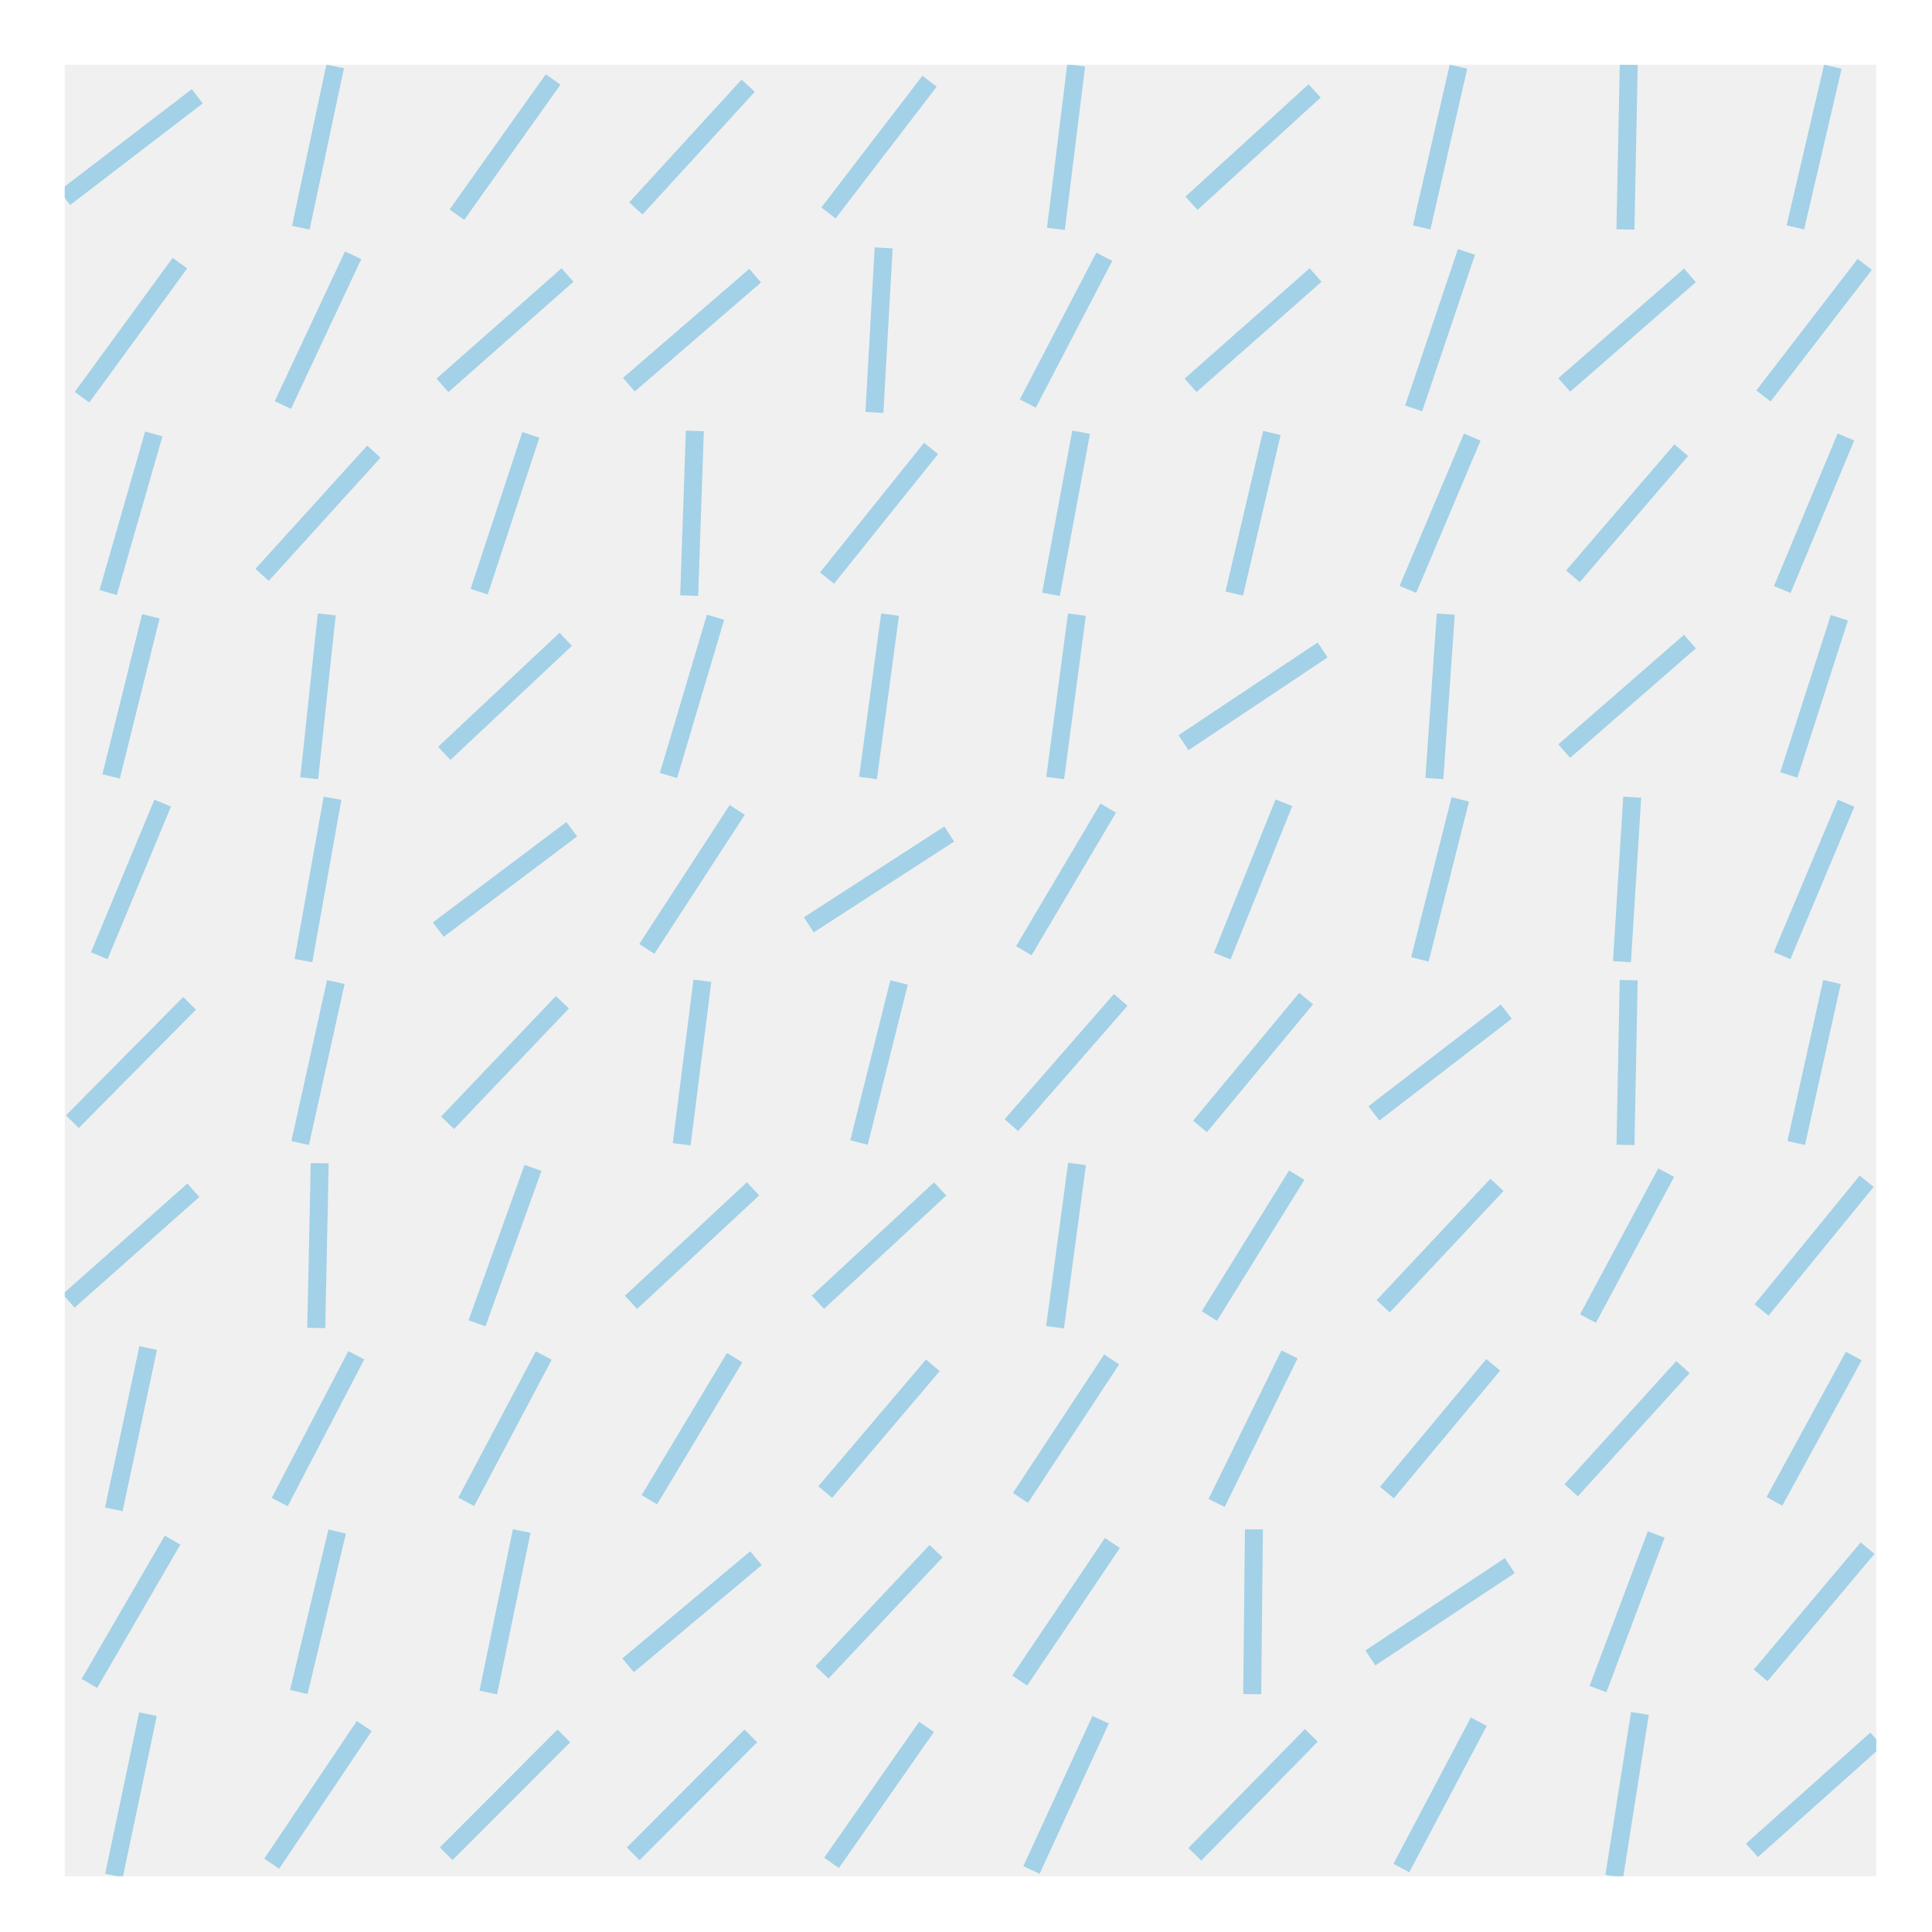
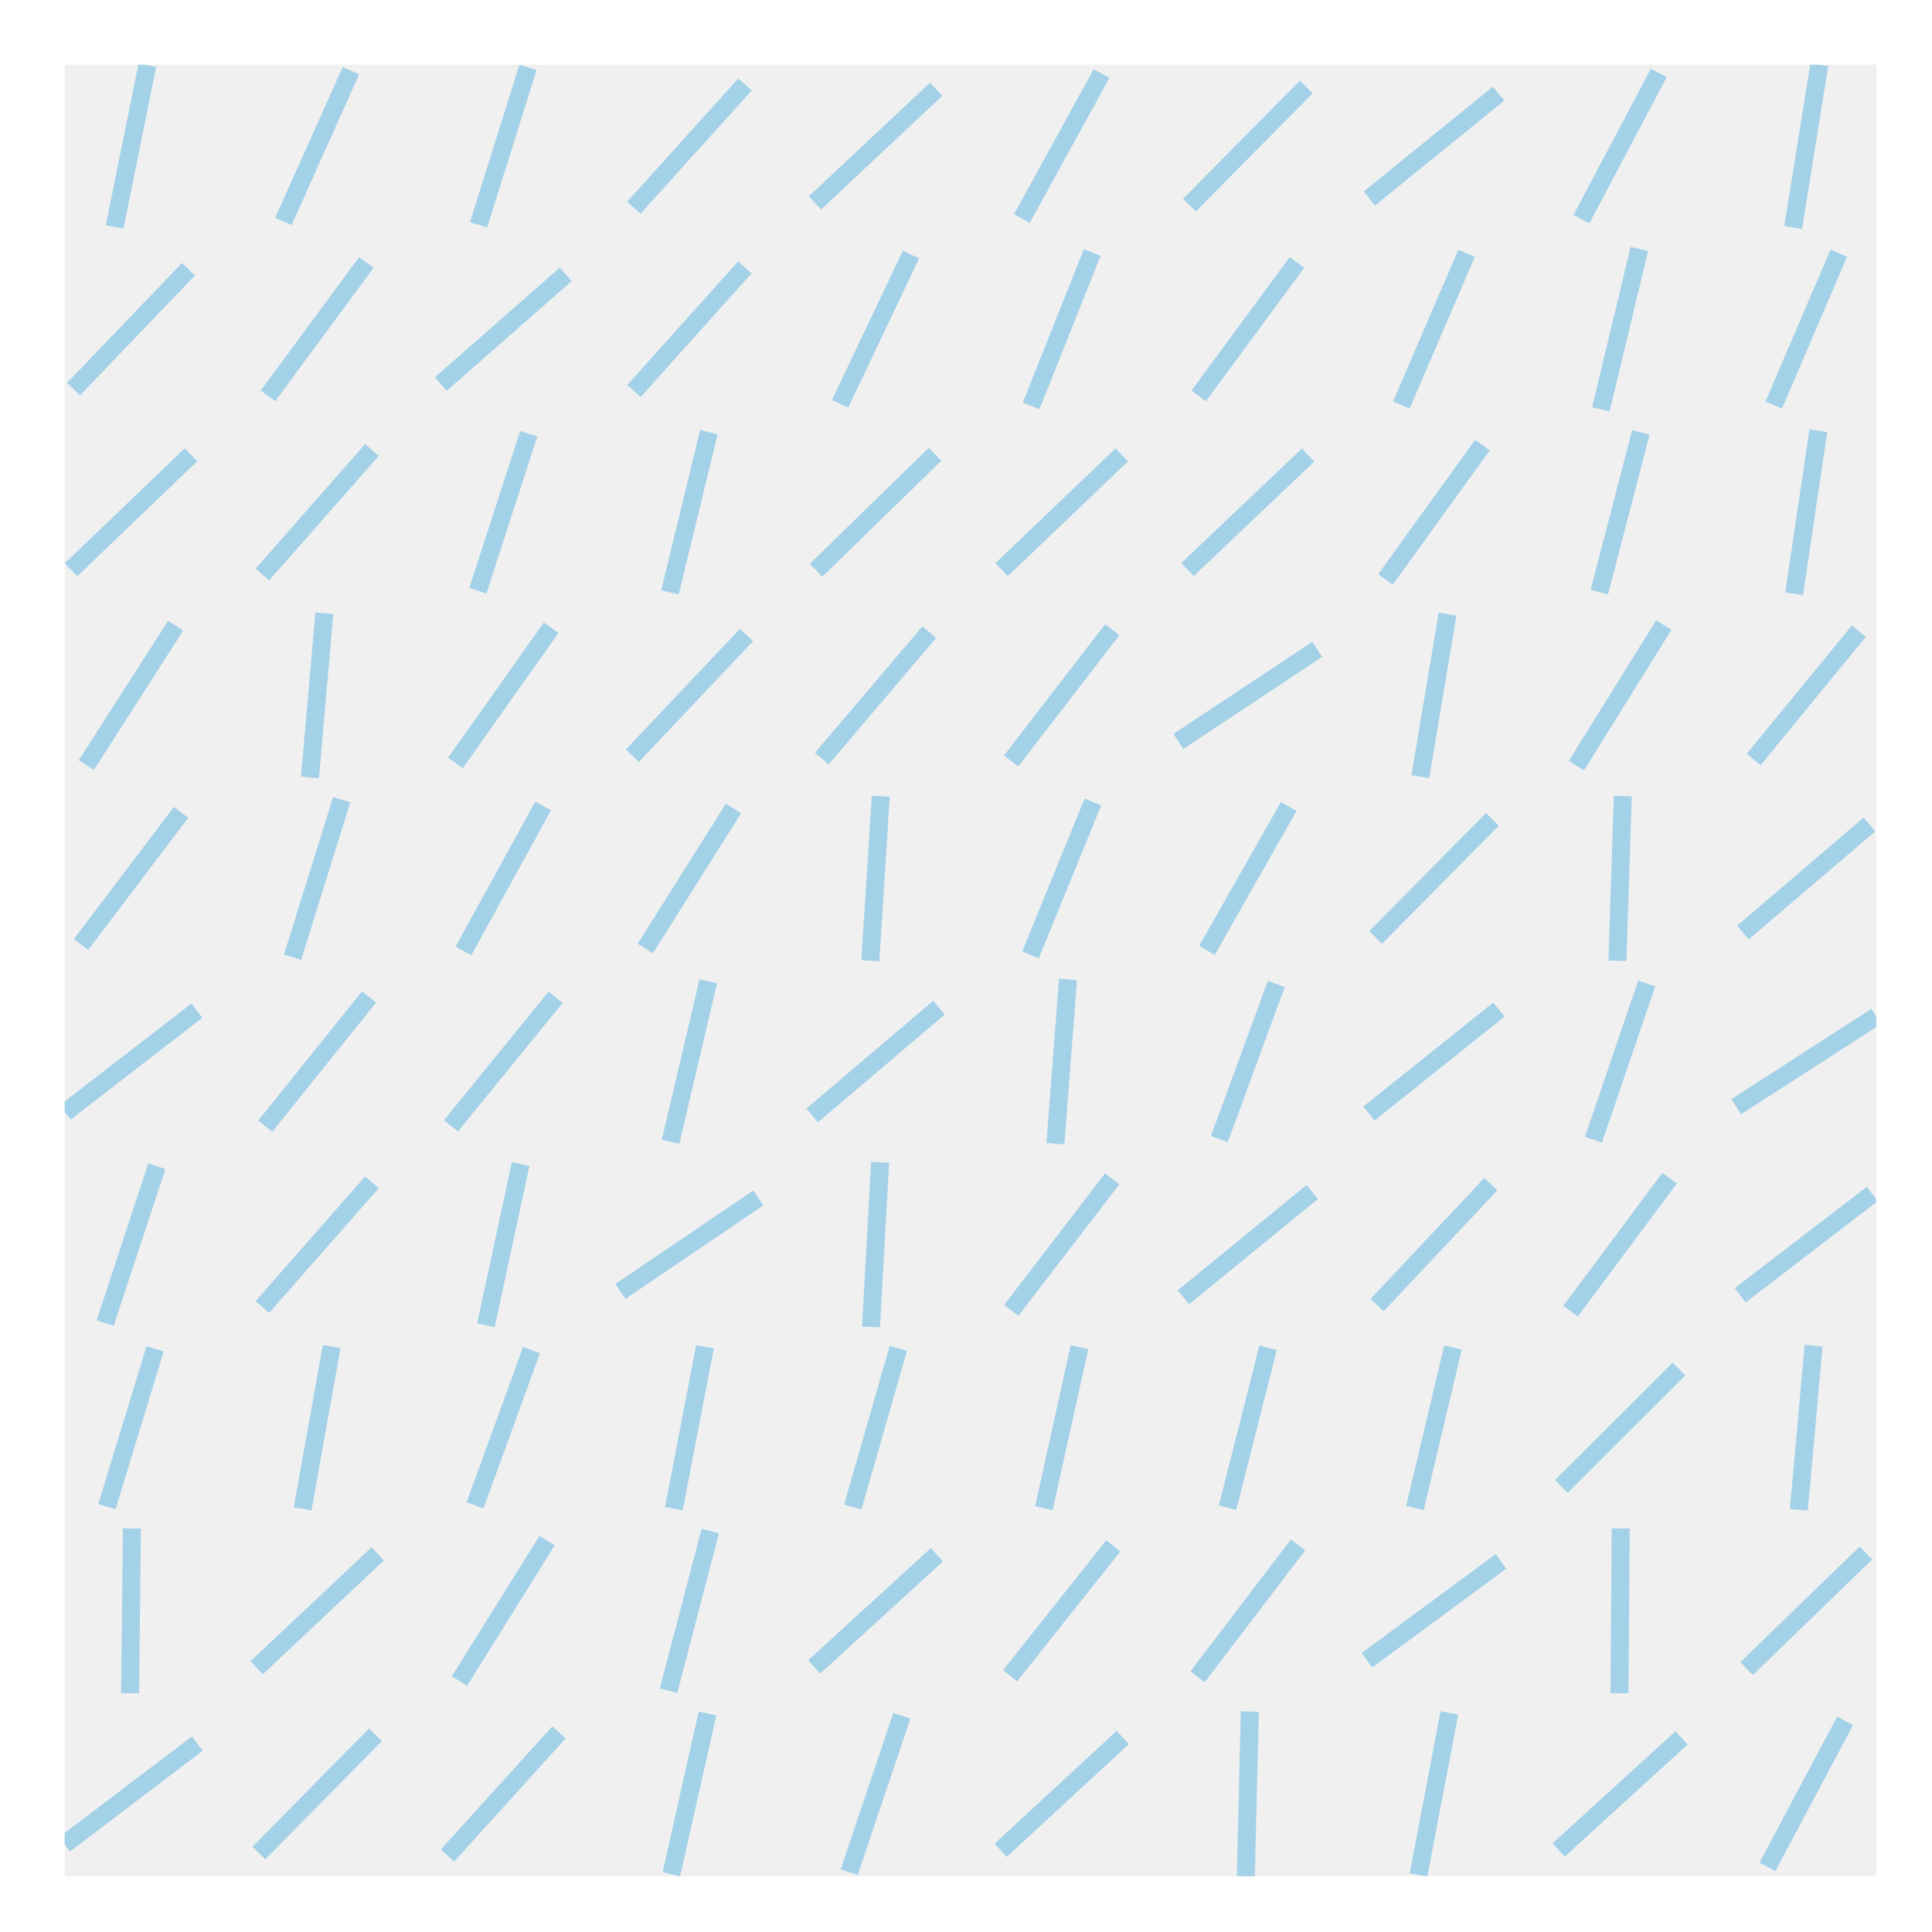
<svg xmlns="http://www.w3.org/2000/svg" height="215pt" version="1.1" viewBox="0 0 215 215" width="215pt">
  <defs>
    <style type="text/css">
*{stroke-linecap:butt;stroke-linejoin:round;stroke-miterlimit:100000;}
  </style>
  </defs>
  <g id="figure_1">
    <g id="patch_1">
      <path d="M 0 216  L 216 216  L 216 0  L 0 0  z " style="fill:#ffffff;" />
    </g>
    <g id="axes_1">
      <g id="patch_2">
        <path d="M 7.2 208.8  L 208.8 208.8  L 208.8 7.2  L 7.2 7.2  z " style="fill:#f0f0f0;" />
      </g>
      <g id="line2d_1">
-         <path clip-path="url(#pf37a079c6c)" d="M 194.96 205.916  L 208.8 193.561  " style="fill:none;opacity:0.4;stroke:#30a2da;stroke-width:2.0;" />
+         <path clip-path="url(#p48fdbfa7cf)" d="M 196.684 207.758  L 205.325 191.509  " style="fill:none;opacity:0.4;stroke:#30a2da;stroke-width:2.0;" />
      </g>
      <g id="line2d_2">
-         <path clip-path="url(#pf37a079c6c)" d="M 195.93 186.444  L 207.83 172.284  " style="fill:none;opacity:0.4;stroke:#30a2da;stroke-width:2.0;" />
+         <path clip-path="url(#p48fdbfa7cf)" d="M 194.364 185.693  L 207.645 172.824  " style="fill:none;opacity:0.4;stroke:#30a2da;stroke-width:2.0;" />
      </g>
      <g id="line2d_3">
-         <path clip-path="url(#pf37a079c6c)" d="M 197.464 167.075  L 206.295 150.904  " style="fill:none;opacity:0.4;stroke:#30a2da;stroke-width:2.0;" />
+         <path clip-path="url(#p48fdbfa7cf)" d="M 200.182 168.016  L 201.826 149.75  " style="fill:none;opacity:0.4;stroke:#30a2da;stroke-width:2.0;" />
      </g>
      <g id="line2d_4">
-         <path clip-path="url(#pf37a079c6c)" d="M 196.031 145.776  L 207.728 131.454  " style="fill:none;opacity:0.4;stroke:#30a2da;stroke-width:2.0;" />
+         <path clip-path="url(#p48fdbfa7cf)" d="M 193.654 144.147  L 208.354 132.869  " style="fill:none;opacity:0.4;stroke:#30a2da;stroke-width:2.0;" />
      </g>
      <g id="line2d_5">
-         <path clip-path="url(#pf37a079c6c)" d="M 199.889 127.199  L 203.87 109.281  " style="fill:none;opacity:0.4;stroke:#30a2da;stroke-width:2.0;" />
+         <path clip-path="url(#p48fdbfa7cf)" d="M 193.208 123.159  L 208.8 113.107  " style="fill:none;opacity:0.4;stroke:#30a2da;stroke-width:2.0;" />
      </g>
      <g id="line2d_6">
-         <path clip-path="url(#pf37a079c6c)" d="M 198.319 106.346  L 205.44 89.385  " style="fill:none;opacity:0.4;stroke:#30a2da;stroke-width:2.0;" />
+         <path clip-path="url(#p48fdbfa7cf)" d="M 193.967 103.771  L 208.041 91.745  " style="fill:none;opacity:0.4;stroke:#30a2da;stroke-width:2.0;" />
      </g>
      <g id="line2d_7">
-         <path clip-path="url(#pf37a079c6c)" d="M 199.07 86.237  L 204.69 68.745  " style="fill:none;opacity:0.4;stroke:#30a2da;stroke-width:2.0;" />
+         <path clip-path="url(#p48fdbfa7cf)" d="M 195.153 84.519  L 206.856 70.245  " style="fill:none;opacity:0.4;stroke:#30a2da;stroke-width:2.0;" />
      </g>
      <g id="line2d_8">
-         <path clip-path="url(#pf37a079c6c)" d="M 198.338 65.604  L 205.422 48.629  " style="fill:none;opacity:0.4;stroke:#30a2da;stroke-width:2.0;" />
+         <path clip-path="url(#p48fdbfa7cf)" d="M 199.659 66.08  L 202.349 47.934  " style="fill:none;opacity:0.4;stroke:#30a2da;stroke-width:2.0;" />
      </g>
      <g id="line2d_9">
-         <path clip-path="url(#pf37a079c6c)" d="M 196.243 44.063  L 207.516 29.42  " style="fill:none;opacity:0.4;stroke:#30a2da;stroke-width:2.0;" />
+         <path clip-path="url(#p48fdbfa7cf)" d="M 197.384 45.081  L 204.624 28.183  " style="fill:none;opacity:0.4;stroke:#30a2da;stroke-width:2.0;" />
      </g>
      <g id="line2d_10">
-         <path clip-path="url(#pf37a079c6c)" d="M 199.795 25.305  L 203.965 7.428  " style="fill:none;opacity:0.4;stroke:#30a2da;stroke-width:2.0;" />
+         <path clip-path="url(#p48fdbfa7cf)" d="M 199.55 25.313  L 202.458 7.2  " style="fill:none;opacity:0.4;stroke:#30a2da;stroke-width:2.0;" />
      </g>
      <g id="line2d_11">
-         <path clip-path="url(#pf37a079c6c)" d="M 179.641 208.8  L 182.495 190.677  " style="fill:none;opacity:0.4;stroke:#30a2da;stroke-width:2.0;" />
+         <path clip-path="url(#p48fdbfa7cf)" d="M 173.452 205.865  L 187.128 193.403  " style="fill:none;opacity:0.4;stroke:#30a2da;stroke-width:2.0;" />
      </g>
      <g id="line2d_12">
-         <path clip-path="url(#pf37a079c6c)" d="M 177.828 187.966  L 184.309 170.762  " style="fill:none;opacity:0.4;stroke:#30a2da;stroke-width:2.0;" />
+         <path clip-path="url(#p48fdbfa7cf)" d="M 180.222 188.427  L 180.359 170.09  " style="fill:none;opacity:0.4;stroke:#30a2da;stroke-width:2.0;" />
      </g>
      <g id="line2d_13">
-         <path clip-path="url(#pf37a079c6c)" d="M 174.85 165.845  L 187.287 152.134  " style="fill:none;opacity:0.4;stroke:#30a2da;stroke-width:2.0;" />
+         <path clip-path="url(#p48fdbfa7cf)" d="M 173.749 165.415  L 186.832 152.351  " style="fill:none;opacity:0.4;stroke:#30a2da;stroke-width:2.0;" />
      </g>
      <g id="line2d_14">
-         <path clip-path="url(#pf37a079c6c)" d="M 176.717 146.734  L 185.419 130.496  " style="fill:none;opacity:0.4;stroke:#30a2da;stroke-width:2.0;" />
+         <path clip-path="url(#p48fdbfa7cf)" d="M 174.783 145.905  L 185.797 131.111  " style="fill:none;opacity:0.4;stroke:#30a2da;stroke-width:2.0;" />
      </g>
      <g id="line2d_15">
-         <path clip-path="url(#pf37a079c6c)" d="M 180.89 127.407  L 181.246 109.073  " style="fill:none;opacity:0.4;stroke:#30a2da;stroke-width:2.0;" />
+         <path clip-path="url(#p48fdbfa7cf)" d="M 177.324 126.825  L 183.256 109.441  " style="fill:none;opacity:0.4;stroke:#30a2da;stroke-width:2.0;" />
      </g>
      <g id="line2d_16">
-         <path clip-path="url(#pf37a079c6c)" d="M 180.497 107.017  L 181.64 88.714  " style="fill:none;opacity:0.4;stroke:#30a2da;stroke-width:2.0;" />
+         <path clip-path="url(#p48fdbfa7cf)" d="M 179.99 106.922  L 180.59 88.593  " style="fill:none;opacity:0.4;stroke:#30a2da;stroke-width:2.0;" />
      </g>
      <g id="line2d_17">
-         <path clip-path="url(#pf37a079c6c)" d="M 174.072 83.586  L 188.064 71.396  " style="fill:none;opacity:0.4;stroke:#30a2da;stroke-width:2.0;" />
+         <path clip-path="url(#p48fdbfa7cf)" d="M 175.426 85.204  L 185.154 69.561  " style="fill:none;opacity:0.4;stroke:#30a2da;stroke-width:2.0;" />
      </g>
      <g id="line2d_18">
-         <path clip-path="url(#pf37a079c6c)" d="M 175.042 64.134  L 187.095 50.098  " style="fill:none;opacity:0.4;stroke:#30a2da;stroke-width:2.0;" />
+         <path clip-path="url(#p48fdbfa7cf)" d="M 177.978 65.889  L 182.602 48.125  " style="fill:none;opacity:0.4;stroke:#30a2da;stroke-width:2.0;" />
      </g>
      <g id="line2d_19">
-         <path clip-path="url(#pf37a079c6c)" d="M 174.074 42.838  L 188.063 30.645  " style="fill:none;opacity:0.4;stroke:#30a2da;stroke-width:2.0;" />
+         <path clip-path="url(#p48fdbfa7cf)" d="M 178.148 45.555  L 182.433 27.708  " style="fill:none;opacity:0.4;stroke:#30a2da;stroke-width:2.0;" />
      </g>
      <g id="line2d_20">
-         <path clip-path="url(#pf37a079c6c)" d="M 180.884 25.534  L 181.252 7.2  " style="fill:none;opacity:0.4;stroke:#30a2da;stroke-width:2.0;" />
+         <path clip-path="url(#p48fdbfa7cf)" d="M 175.984 24.388  L 184.597 8.125  " style="fill:none;opacity:0.4;stroke:#30a2da;stroke-width:2.0;" />
      </g>
      <g id="line2d_21">
-         <path clip-path="url(#pf37a079c6c)" d="M 155.949 207.88  L 164.564 191.597  " style="fill:none;opacity:0.4;stroke:#30a2da;stroke-width:2.0;" />
+         <path clip-path="url(#p48fdbfa7cf)" d="M 157.858 208.645  L 161.294 190.622  " style="fill:none;opacity:0.4;stroke:#30a2da;stroke-width:2.0;" />
      </g>
      <g id="line2d_22">
-         <path clip-path="url(#pf37a079c6c)" d="M 152.498 184.499  L 168.015 174.228  " style="fill:none;opacity:0.4;stroke:#30a2da;stroke-width:2.0;" />
+         <path clip-path="url(#p48fdbfa7cf)" d="M 152.119 184.759  L 167.034 173.758  " style="fill:none;opacity:0.4;stroke:#30a2da;stroke-width:2.0;" />
      </g>
      <g id="line2d_23">
-         <path clip-path="url(#pf37a079c6c)" d="M 154.339 166.096  L 166.174 151.883  " style="fill:none;opacity:0.4;stroke:#30a2da;stroke-width:2.0;" />
+         <path clip-path="url(#p48fdbfa7cf)" d="M 157.459 167.813  L 161.693 149.954  " style="fill:none;opacity:0.4;stroke:#30a2da;stroke-width:2.0;" />
      </g>
      <g id="line2d_24">
-         <path clip-path="url(#pf37a079c6c)" d="M 153.926 145.371  L 166.587 131.858  " style="fill:none;opacity:0.4;stroke:#30a2da;stroke-width:2.0;" />
+         <path clip-path="url(#p48fdbfa7cf)" d="M 153.245 145.237  L 165.908 131.779  " style="fill:none;opacity:0.4;stroke:#30a2da;stroke-width:2.0;" />
      </g>
      <g id="line2d_25">
-         <path clip-path="url(#pf37a079c6c)" d="M 152.892 123.904  L 167.621 112.576  " style="fill:none;opacity:0.4;stroke:#30a2da;stroke-width:2.0;" />
+         <path clip-path="url(#p48fdbfa7cf)" d="M 152.345 123.918  L 166.808 112.348  " style="fill:none;opacity:0.4;stroke:#30a2da;stroke-width:2.0;" />
      </g>
      <g id="line2d_26">
-         <path clip-path="url(#pf37a079c6c)" d="M 158.008 106.766  L 162.505 88.965  " style="fill:none;opacity:0.4;stroke:#30a2da;stroke-width:2.0;" />
+         <path clip-path="url(#p48fdbfa7cf)" d="M 153.078 104.331  L 166.075 91.184  " style="fill:none;opacity:0.4;stroke:#30a2da;stroke-width:2.0;" />
      </g>
      <g id="line2d_27">
-         <path clip-path="url(#pf37a079c6c)" d="M 159.623 86.638  L 160.89 68.343  " style="fill:none;opacity:0.4;stroke:#30a2da;stroke-width:2.0;" />
+         <path clip-path="url(#p48fdbfa7cf)" d="M 158.06 86.429  L 161.093 68.336  " style="fill:none;opacity:0.4;stroke:#30a2da;stroke-width:2.0;" />
      </g>
      <g id="line2d_28">
-         <path clip-path="url(#pf37a079c6c)" d="M 156.677 65.589  L 163.836 48.644  " style="fill:none;opacity:0.4;stroke:#30a2da;stroke-width:2.0;" />
+         <path clip-path="url(#p48fdbfa7cf)" d="M 154.18 64.483  L 164.973 49.531  " style="fill:none;opacity:0.4;stroke:#30a2da;stroke-width:2.0;" />
      </g>
      <g id="line2d_29">
-         <path clip-path="url(#pf37a079c6c)" d="M 157.32 45.448  L 163.194 28.035  " style="fill:none;opacity:0.4;stroke:#30a2da;stroke-width:2.0;" />
+         <path clip-path="url(#p48fdbfa7cf)" d="M 155.947 45.077  L 163.205 28.186  " style="fill:none;opacity:0.4;stroke:#30a2da;stroke-width:2.0;" />
      </g>
      <g id="line2d_30">
-         <path clip-path="url(#pf37a079c6c)" d="M 158.209 25.313  L 162.305 7.42  " style="fill:none;opacity:0.4;stroke:#30a2da;stroke-width:2.0;" />
+         <path clip-path="url(#p48fdbfa7cf)" d="M 152.386 22.091  L 166.767 10.423  " style="fill:none;opacity:0.4;stroke:#30a2da;stroke-width:2.0;" />
      </g>
      <g id="line2d_31">
-         <path clip-path="url(#pf37a079c6c)" d="M 132.964 206.357  L 145.926 193.12  " style="fill:none;opacity:0.4;stroke:#30a2da;stroke-width:2.0;" />
+         <path clip-path="url(#p48fdbfa7cf)" d="M 138.641 208.8  L 139.084 190.467  " style="fill:none;opacity:0.4;stroke:#30a2da;stroke-width:2.0;" />
      </g>
      <g id="line2d_32">
-         <path clip-path="url(#pf37a079c6c)" d="M 139.35 188.532  L 139.541 170.196  " style="fill:none;opacity:0.4;stroke:#30a2da;stroke-width:2.0;" />
+         <path clip-path="url(#p48fdbfa7cf)" d="M 133.269 186.593  L 144.456 171.924  " style="fill:none;opacity:0.4;stroke:#30a2da;stroke-width:2.0;" />
      </g>
      <g id="line2d_33">
-         <path clip-path="url(#pf37a079c6c)" d="M 135.392 167.255  L 143.498 150.724  " style="fill:none;opacity:0.4;stroke:#30a2da;stroke-width:2.0;" />
+         <path clip-path="url(#p48fdbfa7cf)" d="M 136.607 167.78  L 141.118 149.987  " style="fill:none;opacity:0.4;stroke:#30a2da;stroke-width:2.0;" />
      </g>
      <g id="line2d_34">
-         <path clip-path="url(#pf37a079c6c)" d="M 134.585 146.452  L 144.305 130.777  " style="fill:none;opacity:0.4;stroke:#30a2da;stroke-width:2.0;" />
+         <path clip-path="url(#p48fdbfa7cf)" d="M 131.693 144.367  L 146.032 132.649  " style="fill:none;opacity:0.4;stroke:#30a2da;stroke-width:2.0;" />
      </g>
      <g id="line2d_35">
-         <path clip-path="url(#pf37a079c6c)" d="M 133.538 125.355  L 145.352 111.125  " style="fill:none;opacity:0.4;stroke:#30a2da;stroke-width:2.0;" />
+         <path clip-path="url(#p48fdbfa7cf)" d="M 135.697 126.757  L 142.028 109.509  " style="fill:none;opacity:0.4;stroke:#30a2da;stroke-width:2.0;" />
      </g>
      <g id="line2d_36">
-         <path clip-path="url(#pf37a079c6c)" d="M 136.012 106.395  L 142.879 89.335  " style="fill:none;opacity:0.4;stroke:#30a2da;stroke-width:2.0;" />
+         <path clip-path="url(#p48fdbfa7cf)" d="M 134.315 105.761  L 143.41 89.754  " style="fill:none;opacity:0.4;stroke:#30a2da;stroke-width:2.0;" />
      </g>
      <g id="line2d_37">
-         <path clip-path="url(#pf37a079c6c)" d="M 131.705 82.652  L 147.186 72.33  " style="fill:none;opacity:0.4;stroke:#30a2da;stroke-width:2.0;" />
+         <path clip-path="url(#p48fdbfa7cf)" d="M 131.136 82.511  L 146.589 72.254  " style="fill:none;opacity:0.4;stroke:#30a2da;stroke-width:2.0;" />
      </g>
      <g id="line2d_38">
-         <path clip-path="url(#pf37a079c6c)" d="M 137.354 66.053  L 141.537 48.179  " style="fill:none;opacity:0.4;stroke:#30a2da;stroke-width:2.0;" />
+         <path clip-path="url(#p48fdbfa7cf)" d="M 132.156 63.375  L 145.569 50.639  " style="fill:none;opacity:0.4;stroke:#30a2da;stroke-width:2.0;" />
      </g>
      <g id="line2d_39">
-         <path clip-path="url(#pf37a079c6c)" d="M 132.49 42.881  L 146.401 30.602  " style="fill:none;opacity:0.4;stroke:#30a2da;stroke-width:2.0;" />
+         <path clip-path="url(#p48fdbfa7cf)" d="M 133.394 44.057  L 144.331 29.207  " style="fill:none;opacity:0.4;stroke:#30a2da;stroke-width:2.0;" />
      </g>
      <g id="line2d_40">
-         <path clip-path="url(#pf37a079c6c)" d="M 132.593 22.617  L 146.297 10.117  " style="fill:none;opacity:0.4;stroke:#30a2da;stroke-width:2.0;" />
+         <path clip-path="url(#p48fdbfa7cf)" d="M 132.364 22.829  L 145.361 9.684  " style="fill:none;opacity:0.4;stroke:#30a2da;stroke-width:2.0;" />
      </g>
      <g id="line2d_41">
-         <path clip-path="url(#pf37a079c6c)" d="M 114.786 208.098  L 122.481 191.379  " style="fill:none;opacity:0.4;stroke:#30a2da;stroke-width:2.0;" />
+         <path clip-path="url(#p48fdbfa7cf)" d="M 111.354 205.91  L 124.943 193.357  " style="fill:none;opacity:0.4;stroke:#30a2da;stroke-width:2.0;" />
      </g>
      <g id="line2d_42">
-         <path clip-path="url(#pf37a079c6c)" d="M 113.476 187.017  L 123.791 171.711  " style="fill:none;opacity:0.4;stroke:#30a2da;stroke-width:2.0;" />
+         <path clip-path="url(#p48fdbfa7cf)" d="M 112.409 186.483  L 123.889 172.034  " style="fill:none;opacity:0.4;stroke:#30a2da;stroke-width:2.0;" />
      </g>
      <g id="line2d_43">
-         <path clip-path="url(#pf37a079c6c)" d="M 113.561 166.696  L 123.706 151.282  " style="fill:none;opacity:0.4;stroke:#30a2da;stroke-width:2.0;" />
+         <path clip-path="url(#p48fdbfa7cf)" d="M 116.168 167.843  L 120.129 149.924  " style="fill:none;opacity:0.4;stroke:#30a2da;stroke-width:2.0;" />
      </g>
      <g id="line2d_44">
-         <path clip-path="url(#pf37a079c6c)" d="M 117.409 147.704  L 119.858 129.525  " style="fill:none;opacity:0.4;stroke:#30a2da;stroke-width:2.0;" />
+         <path clip-path="url(#p48fdbfa7cf)" d="M 112.532 145.826  L 123.765 131.191  " style="fill:none;opacity:0.4;stroke:#30a2da;stroke-width:2.0;" />
      </g>
      <g id="line2d_45">
-         <path clip-path="url(#pf37a079c6c)" d="M 112.55 125.211  L 124.717 111.269  " style="fill:none;opacity:0.4;stroke:#30a2da;stroke-width:2.0;" />
+         <path clip-path="url(#p48fdbfa7cf)" d="M 117.448 127.276  L 118.849 108.99  " style="fill:none;opacity:0.4;stroke:#30a2da;stroke-width:2.0;" />
      </g>
      <g id="line2d_46">
-         <path clip-path="url(#pf37a079c6c)" d="M 113.939 105.799  L 123.328 89.932  " style="fill:none;opacity:0.4;stroke:#30a2da;stroke-width:2.0;" />
+         <path clip-path="url(#p48fdbfa7cf)" d="M 114.678 106.267  L 121.619 89.248  " style="fill:none;opacity:0.4;stroke:#30a2da;stroke-width:2.0;" />
      </g>
      <g id="line2d_47">
-         <path clip-path="url(#pf37a079c6c)" d="M 117.426 86.583  L 119.841 68.399  " style="fill:none;opacity:0.4;stroke:#30a2da;stroke-width:2.0;" />
+         <path clip-path="url(#p48fdbfa7cf)" d="M 112.518 84.689  L 123.78 70.076  " style="fill:none;opacity:0.4;stroke:#30a2da;stroke-width:2.0;" />
      </g>
      <g id="line2d_48">
-         <path clip-path="url(#pf37a079c6c)" d="M 116.954 66.136  L 120.313 48.096  " style="fill:none;opacity:0.4;stroke:#30a2da;stroke-width:2.0;" />
+         <path clip-path="url(#p48fdbfa7cf)" d="M 111.462 63.396  L 124.835 50.619  " style="fill:none;opacity:0.4;stroke:#30a2da;stroke-width:2.0;" />
      </g>
      <g id="line2d_49">
-         <path clip-path="url(#pf37a079c6c)" d="M 114.377 44.908  L 122.89 28.575  " style="fill:none;opacity:0.4;stroke:#30a2da;stroke-width:2.0;" />
+         <path clip-path="url(#p48fdbfa7cf)" d="M 114.748 45.169  L 121.549 28.095  " style="fill:none;opacity:0.4;stroke:#30a2da;stroke-width:2.0;" />
      </g>
      <g id="line2d_50">
-         <path clip-path="url(#pf37a079c6c)" d="M 117.506 25.469  L 119.762 7.265  " style="fill:none;opacity:0.4;stroke:#30a2da;stroke-width:2.0;" />
+         <path clip-path="url(#p48fdbfa7cf)" d="M 113.717 24.323  L 122.581 8.191  " style="fill:none;opacity:0.4;stroke:#30a2da;stroke-width:2.0;" />
      </g>
      <g id="line2d_51">
-         <path clip-path="url(#pf37a079c6c)" d="M 92.536 207.307  L 103.108 192.17  " style="fill:none;opacity:0.4;stroke:#30a2da;stroke-width:2.0;" />
+         <path clip-path="url(#p48fdbfa7cf)" d="M 94.505 208.338  L 100.364 190.929  " style="fill:none;opacity:0.4;stroke:#30a2da;stroke-width:2.0;" />
      </g>
      <g id="line2d_52">
-         <path clip-path="url(#pf37a079c6c)" d="M 91.475 186.106  L 104.169 172.622  " style="fill:none;opacity:0.4;stroke:#30a2da;stroke-width:2.0;" />
+         <path clip-path="url(#p48fdbfa7cf)" d="M 90.608 185.501  L 104.262 173.016  " style="fill:none;opacity:0.4;stroke:#30a2da;stroke-width:2.0;" />
      </g>
      <g id="line2d_53">
-         <path clip-path="url(#pf37a079c6c)" d="M 91.835 166.039  L 103.81 151.939  " style="fill:none;opacity:0.4;stroke:#30a2da;stroke-width:2.0;" />
+         <path clip-path="url(#p48fdbfa7cf)" d="M 94.9 167.706  L 99.97 150.06  " style="fill:none;opacity:0.4;stroke:#30a2da;stroke-width:2.0;" />
      </g>
      <g id="line2d_54">
-         <path clip-path="url(#pf37a079c6c)" d="M 91.023 144.92  L 104.621 132.309  " style="fill:none;opacity:0.4;stroke:#30a2da;stroke-width:2.0;" />
+         <path clip-path="url(#p48fdbfa7cf)" d="M 96.927 147.663  L 97.943 129.353  " style="fill:none;opacity:0.4;stroke:#30a2da;stroke-width:2.0;" />
      </g>
      <g id="line2d_55">
-         <path clip-path="url(#pf37a079c6c)" d="M 95.592 127.145  L 100.052 109.335  " style="fill:none;opacity:0.4;stroke:#30a2da;stroke-width:2.0;" />
+         <path clip-path="url(#p48fdbfa7cf)" d="M 90.381 124.126  L 104.489 112.139  " style="fill:none;opacity:0.4;stroke:#30a2da;stroke-width:2.0;" />
      </g>
      <g id="line2d_56">
-         <path clip-path="url(#pf37a079c6c)" d="M 90.008 102.919  L 105.636 92.812  " style="fill:none;opacity:0.4;stroke:#30a2da;stroke-width:2.0;" />
+         <path clip-path="url(#p48fdbfa7cf)" d="M 96.856 106.909  L 98.014 88.606  " style="fill:none;opacity:0.4;stroke:#30a2da;stroke-width:2.0;" />
      </g>
      <g id="line2d_57">
-         <path clip-path="url(#pf37a079c6c)" d="M 96.594 86.58  L 99.05 68.401  " style="fill:none;opacity:0.4;stroke:#30a2da;stroke-width:2.0;" />
+         <path clip-path="url(#p48fdbfa7cf)" d="M 91.456 84.416  L 103.414 70.348  " style="fill:none;opacity:0.4;stroke:#30a2da;stroke-width:2.0;" />
      </g>
      <g id="line2d_58">
-         <path clip-path="url(#pf37a079c6c)" d="M 92.036 64.326  L 103.608 49.906  " style="fill:none;opacity:0.4;stroke:#30a2da;stroke-width:2.0;" />
+         <path clip-path="url(#p48fdbfa7cf)" d="M 90.812 63.459  L 104.058 50.555  " style="fill:none;opacity:0.4;stroke:#30a2da;stroke-width:2.0;" />
      </g>
      <g id="line2d_59">
-         <path clip-path="url(#pf37a079c6c)" d="M 97.308 45.896  L 98.336 27.587  " style="fill:none;opacity:0.4;stroke:#30a2da;stroke-width:2.0;" />
+         <path clip-path="url(#p48fdbfa7cf)" d="M 93.487 44.938  L 101.383 28.326  " style="fill:none;opacity:0.4;stroke:#30a2da;stroke-width:2.0;" />
      </g>
      <g id="line2d_60">
-         <path clip-path="url(#pf37a079c6c)" d="M 92.197 23.697  L 103.447 9.036  " style="fill:none;opacity:0.4;stroke:#30a2da;stroke-width:2.0;" />
+         <path clip-path="url(#p48fdbfa7cf)" d="M 90.687 22.583  L 104.182 9.931  " style="fill:none;opacity:0.4;stroke:#30a2da;stroke-width:2.0;" />
      </g>
      <g id="line2d_61">
-         <path clip-path="url(#pf37a079c6c)" d="M 70.466 206.297  L 83.555 193.18  " style="fill:none;opacity:0.4;stroke:#30a2da;stroke-width:2.0;" />
+         <path clip-path="url(#p48fdbfa7cf)" d="M 74.709 208.586  L 78.733 190.681  " style="fill:none;opacity:0.4;stroke:#30a2da;stroke-width:2.0;" />
      </g>
      <g id="line2d_62">
-         <path clip-path="url(#pf37a079c6c)" d="M 69.894 185.324  L 84.126 173.403  " style="fill:none;opacity:0.4;stroke:#30a2da;stroke-width:2.0;" />
+         <path clip-path="url(#p48fdbfa7cf)" d="M 74.4 188.139  L 79.041 170.378  " style="fill:none;opacity:0.4;stroke:#30a2da;stroke-width:2.0;" />
      </g>
      <g id="line2d_63">
-         <path clip-path="url(#pf37a079c6c)" d="M 72.266 166.894  L 81.755 151.084  " style="fill:none;opacity:0.4;stroke:#30a2da;stroke-width:2.0;" />
+         <path clip-path="url(#p48fdbfa7cf)" d="M 74.989 167.892  L 78.453 149.874  " style="fill:none;opacity:0.4;stroke:#30a2da;stroke-width:2.0;" />
      </g>
      <g id="line2d_64">
-         <path clip-path="url(#pf37a079c6c)" d="M 70.219 144.928  L 83.802 132.301  " style="fill:none;opacity:0.4;stroke:#30a2da;stroke-width:2.0;" />
+         <path clip-path="url(#p48fdbfa7cf)" d="M 69.045 143.71  L 84.397 133.306  " style="fill:none;opacity:0.4;stroke:#30a2da;stroke-width:2.0;" />
      </g>
      <g id="line2d_65">
-         <path clip-path="url(#pf37a079c6c)" d="M 75.856 127.339  L 78.165 109.141  " style="fill:none;opacity:0.4;stroke:#30a2da;stroke-width:2.0;" />
+         <path clip-path="url(#p48fdbfa7cf)" d="M 74.625 127.067  L 78.817 109.199  " style="fill:none;opacity:0.4;stroke:#30a2da;stroke-width:2.0;" />
      </g>
      <g id="line2d_66">
-         <path clip-path="url(#pf37a079c6c)" d="M 71.98 105.599  L 82.041 90.132  " style="fill:none;opacity:0.4;stroke:#30a2da;stroke-width:2.0;" />
+         <path clip-path="url(#p48fdbfa7cf)" d="M 71.812 105.552  L 81.63 89.963  " style="fill:none;opacity:0.4;stroke:#30a2da;stroke-width:2.0;" />
      </g>
      <g id="line2d_67">
-         <path clip-path="url(#pf37a079c6c)" d="M 74.392 86.294  L 79.629 68.688  " style="fill:none;opacity:0.4;stroke:#30a2da;stroke-width:2.0;" />
+         <path clip-path="url(#p48fdbfa7cf)" d="M 70.373 84.096  L 83.069 70.668  " style="fill:none;opacity:0.4;stroke:#30a2da;stroke-width:2.0;" />
      </g>
      <g id="line2d_68">
-         <path clip-path="url(#pf37a079c6c)" d="M 76.696 66.279  L 77.325 47.953  " style="fill:none;opacity:0.4;stroke:#30a2da;stroke-width:2.0;" />
+         <path clip-path="url(#p48fdbfa7cf)" d="M 74.555 65.925  L 78.886 48.089  " style="fill:none;opacity:0.4;stroke:#30a2da;stroke-width:2.0;" />
      </g>
      <g id="line2d_69">
-         <path clip-path="url(#pf37a079c6c)" d="M 69.986 42.805  L 84.035 30.678  " style="fill:none;opacity:0.4;stroke:#30a2da;stroke-width:2.0;" />
+         <path clip-path="url(#p48fdbfa7cf)" d="M 70.553 43.506  L 82.889 29.757  " style="fill:none;opacity:0.4;stroke:#30a2da;stroke-width:2.0;" />
      </g>
      <g id="line2d_70">
-         <path clip-path="url(#pf37a079c6c)" d="M 70.76 23.195  L 83.261 9.539  " style="fill:none;opacity:0.4;stroke:#30a2da;stroke-width:2.0;" />
+         <path clip-path="url(#p48fdbfa7cf)" d="M 70.536 23.116  L 82.906 9.397  " style="fill:none;opacity:0.4;stroke:#30a2da;stroke-width:2.0;" />
      </g>
      <g id="line2d_71">
-         <path clip-path="url(#pf37a079c6c)" d="M 49.651 206.294  L 62.747 193.183  " style="fill:none;opacity:0.4;stroke:#30a2da;stroke-width:2.0;" />
+         <path clip-path="url(#p48fdbfa7cf)" d="M 49.808 206.481  L 62.206 192.786  " style="fill:none;opacity:0.4;stroke:#30a2da;stroke-width:2.0;" />
      </g>
      <g id="line2d_72">
-         <path clip-path="url(#pf37a079c6c)" d="M 54.338 188.35  L 58.06 170.378  " style="fill:none;opacity:0.4;stroke:#30a2da;stroke-width:2.0;" />
+         <path clip-path="url(#p48fdbfa7cf)" d="M 51.131 187.073  L 60.883 171.444  " style="fill:none;opacity:0.4;stroke:#30a2da;stroke-width:2.0;" />
      </g>
      <g id="line2d_73">
-         <path clip-path="url(#pf37a079c6c)" d="M 51.887 167.128  L 60.511 150.85  " style="fill:none;opacity:0.4;stroke:#30a2da;stroke-width:2.0;" />
+         <path clip-path="url(#p48fdbfa7cf)" d="M 52.866 167.516  L 59.148 150.251  " style="fill:none;opacity:0.4;stroke:#30a2da;stroke-width:2.0;" />
      </g>
      <g id="line2d_74">
-         <path clip-path="url(#pf37a079c6c)" d="M 53.083 147.261  L 59.315 129.968  " style="fill:none;opacity:0.4;stroke:#30a2da;stroke-width:2.0;" />
+         <path clip-path="url(#p48fdbfa7cf)" d="M 54.074 147.478  L 57.94 129.539  " style="fill:none;opacity:0.4;stroke:#30a2da;stroke-width:2.0;" />
      </g>
      <g id="line2d_75">
-         <path clip-path="url(#pf37a079c6c)" d="M 49.811 124.944  L 62.587 111.535  " style="fill:none;opacity:0.4;stroke:#30a2da;stroke-width:2.0;" />
+         <path clip-path="url(#p48fdbfa7cf)" d="M 50.18 125.289  L 61.834 110.977  " style="fill:none;opacity:0.4;stroke:#30a2da;stroke-width:2.0;" />
      </g>
      <g id="line2d_76">
-         <path clip-path="url(#pf37a079c6c)" d="M 48.772 103.451  L 63.625 92.279  " style="fill:none;opacity:0.4;stroke:#30a2da;stroke-width:2.0;" />
+         <path clip-path="url(#p48fdbfa7cf)" d="M 51.572 105.822  L 60.442 89.693  " style="fill:none;opacity:0.4;stroke:#30a2da;stroke-width:2.0;" />
      </g>
      <g id="line2d_77">
-         <path clip-path="url(#pf37a079c6c)" d="M 49.44 83.837  L 62.958 71.144  " style="fill:none;opacity:0.4;stroke:#30a2da;stroke-width:2.0;" />
+         <path clip-path="url(#p48fdbfa7cf)" d="M 50.682 84.908  L 61.332 69.857  " style="fill:none;opacity:0.4;stroke:#30a2da;stroke-width:2.0;" />
      </g>
      <g id="line2d_78">
-         <path clip-path="url(#pf37a079c6c)" d="M 53.323 65.842  L 59.075 48.39  " style="fill:none;opacity:0.4;stroke:#30a2da;stroke-width:2.0;" />
+         <path clip-path="url(#p48fdbfa7cf)" d="M 53.177 65.743  L 58.837 48.271  " style="fill:none;opacity:0.4;stroke:#30a2da;stroke-width:2.0;" />
      </g>
      <g id="line2d_79">
-         <path clip-path="url(#pf37a079c6c)" d="M 49.242 42.88  L 63.156 30.603  " style="fill:none;opacity:0.4;stroke:#30a2da;stroke-width:2.0;" />
+         <path clip-path="url(#p48fdbfa7cf)" d="M 49.052 42.736  L 62.962 30.527  " style="fill:none;opacity:0.4;stroke:#30a2da;stroke-width:2.0;" />
      </g>
      <g id="line2d_80">
-         <path clip-path="url(#pf37a079c6c)" d="M 50.845 23.89  L 61.552 8.844  " style="fill:none;opacity:0.4;stroke:#30a2da;stroke-width:2.0;" />
+         <path clip-path="url(#p48fdbfa7cf)" d="M 53.258 25.018  L 58.756 7.496  " style="fill:none;opacity:0.4;stroke:#30a2da;stroke-width:2.0;" />
      </g>
      <g id="line2d_81">
-         <path clip-path="url(#pf37a079c6c)" d="M 30.239 207.397  L 40.536 192.08  " style="fill:none;opacity:0.4;stroke:#30a2da;stroke-width:2.0;" />
+         <path clip-path="url(#p48fdbfa7cf)" d="M 28.805 206.216  L 41.782 193.051  " style="fill:none;opacity:0.4;stroke:#30a2da;stroke-width:2.0;" />
      </g>
      <g id="line2d_82">
-         <path clip-path="url(#pf37a079c6c)" d="M 33.253 188.291  L 37.521 170.436  " style="fill:none;opacity:0.4;stroke:#30a2da;stroke-width:2.0;" />
+         <path clip-path="url(#p48fdbfa7cf)" d="M 28.557 185.596  L 42.03 172.921  " style="fill:none;opacity:0.4;stroke:#30a2da;stroke-width:2.0;" />
      </g>
      <g id="line2d_83">
-         <path clip-path="url(#pf37a079c6c)" d="M 31.128 167.155  L 39.647 150.824  " style="fill:none;opacity:0.4;stroke:#30a2da;stroke-width:2.0;" />
+         <path clip-path="url(#p48fdbfa7cf)" d="M 33.678 167.913  L 36.908 149.853  " style="fill:none;opacity:0.4;stroke:#30a2da;stroke-width:2.0;" />
      </g>
      <g id="line2d_84">
-         <path clip-path="url(#pf37a079c6c)" d="M 35.197 147.781  L 35.578 129.448  " style="fill:none;opacity:0.4;stroke:#30a2da;stroke-width:2.0;" />
+         <path clip-path="url(#p48fdbfa7cf)" d="M 29.2 145.446  L 41.387 131.57  " style="fill:none;opacity:0.4;stroke:#30a2da;stroke-width:2.0;" />
      </g>
      <g id="line2d_85">
-         <path clip-path="url(#pf37a079c6c)" d="M 33.402 127.2  L 37.373 109.28  " style="fill:none;opacity:0.4;stroke:#30a2da;stroke-width:2.0;" />
+         <path clip-path="url(#p48fdbfa7cf)" d="M 29.514 125.327  L 41.072 110.939  " style="fill:none;opacity:0.4;stroke:#30a2da;stroke-width:2.0;" />
      </g>
      <g id="line2d_86">
-         <path clip-path="url(#pf37a079c6c)" d="M 33.77 106.896  L 37.005 88.834  " style="fill:none;opacity:0.4;stroke:#30a2da;stroke-width:2.0;" />
+         <path clip-path="url(#p48fdbfa7cf)" d="M 32.557 106.523  L 38.029 88.993  " style="fill:none;opacity:0.4;stroke:#30a2da;stroke-width:2.0;" />
      </g>
      <g id="line2d_87">
-         <path clip-path="url(#pf37a079c6c)" d="M 34.411 86.609  L 36.364 68.372  " style="fill:none;opacity:0.4;stroke:#30a2da;stroke-width:2.0;" />
+         <path clip-path="url(#p48fdbfa7cf)" d="M 34.494 86.517  L 36.092 68.247  " style="fill:none;opacity:0.4;stroke:#30a2da;stroke-width:2.0;" />
      </g>
      <g id="line2d_88">
-         <path clip-path="url(#pf37a079c6c)" d="M 29.169 63.972  L 41.605 50.26  " style="fill:none;opacity:0.4;stroke:#30a2da;stroke-width:2.0;" />
+         <path clip-path="url(#p48fdbfa7cf)" d="M 29.195 63.941  L 41.391 50.073  " style="fill:none;opacity:0.4;stroke:#30a2da;stroke-width:2.0;" />
      </g>
      <g id="line2d_89">
-         <path clip-path="url(#pf37a079c6c)" d="M 31.478 45.073  L 39.296 28.41  " style="fill:none;opacity:0.4;stroke:#30a2da;stroke-width:2.0;" />
+         <path clip-path="url(#p48fdbfa7cf)" d="M 29.82 44.053  L 40.767 29.21  " style="fill:none;opacity:0.4;stroke:#30a2da;stroke-width:2.0;" />
      </g>
      <g id="line2d_90">
-         <path clip-path="url(#pf37a079c6c)" d="M 33.476 25.342  L 37.298 7.391  " style="fill:none;opacity:0.4;stroke:#30a2da;stroke-width:2.0;" />
+         <path clip-path="url(#p48fdbfa7cf)" d="M 31.534 24.647  L 39.052 7.866  " style="fill:none;opacity:0.4;stroke:#30a2da;stroke-width:2.0;" />
      </g>
      <g id="line2d_91">
-         <path clip-path="url(#pf37a079c6c)" d="M 12.685 208.718  L 16.466 190.759  " style="fill:none;opacity:0.4;stroke:#30a2da;stroke-width:2.0;" />
+         <path clip-path="url(#p48fdbfa7cf)" d="M 7.2 205.236  L 21.959 194.032  " style="fill:none;opacity:0.4;stroke:#30a2da;stroke-width:2.0;" />
      </g>
      <g id="line2d_92">
-         <path clip-path="url(#pf37a079c6c)" d="M 9.949 187.335  L 19.203 171.392  " style="fill:none;opacity:0.4;stroke:#30a2da;stroke-width:2.0;" />
+         <path clip-path="url(#p48fdbfa7cf)" d="M 14.481 188.427  L 14.677 170.09  " style="fill:none;opacity:0.4;stroke:#30a2da;stroke-width:2.0;" />
      </g>
      <g id="line2d_93">
-         <path clip-path="url(#pf37a079c6c)" d="M 12.664 167.965  L 16.488 150.014  " style="fill:none;opacity:0.4;stroke:#30a2da;stroke-width:2.0;" />
+         <path clip-path="url(#p48fdbfa7cf)" d="M 11.899 167.665  L 17.26 150.102  " style="fill:none;opacity:0.4;stroke:#30a2da;stroke-width:2.0;" />
      </g>
      <g id="line2d_94">
-         <path clip-path="url(#pf37a079c6c)" d="M 7.636 144.771  L 21.516 132.458  " style="fill:none;opacity:0.4;stroke:#30a2da;stroke-width:2.0;" />
+         <path clip-path="url(#p48fdbfa7cf)" d="M 11.707 147.231  L 17.452 129.785  " style="fill:none;opacity:0.4;stroke:#30a2da;stroke-width:2.0;" />
      </g>
      <g id="line2d_95">
-         <path clip-path="url(#pf37a079c6c)" d="M 8.057 124.823  L 21.095 111.657  " style="fill:none;opacity:0.4;stroke:#30a2da;stroke-width:2.0;" />
+         <path clip-path="url(#p48fdbfa7cf)" d="M 7.249 123.796  L 21.91 112.469  " style="fill:none;opacity:0.4;stroke:#30a2da;stroke-width:2.0;" />
      </g>
      <g id="line2d_96">
-         <path clip-path="url(#pf37a079c6c)" d="M 11.047 106.358  L 18.105 89.373  " style="fill:none;opacity:0.4;stroke:#30a2da;stroke-width:2.0;" />
+         <path clip-path="url(#p48fdbfa7cf)" d="M 9.01 105.11  L 20.148 90.405  " style="fill:none;opacity:0.4;stroke:#30a2da;stroke-width:2.0;" />
      </g>
      <g id="line2d_97">
-         <path clip-path="url(#pf37a079c6c)" d="M 12.365 86.4  L 16.787 68.581  " style="fill:none;opacity:0.4;stroke:#30a2da;stroke-width:2.0;" />
+         <path clip-path="url(#p48fdbfa7cf)" d="M 9.608 85.138  L 19.551 69.626  " style="fill:none;opacity:0.4;stroke:#30a2da;stroke-width:2.0;" />
      </g>
      <g id="line2d_98">
-         <path clip-path="url(#pf37a079c6c)" d="M 12.036 65.941  L 17.115 48.291  " style="fill:none;opacity:0.4;stroke:#30a2da;stroke-width:2.0;" />
+         <path clip-path="url(#p48fdbfa7cf)" d="M 7.902 63.405  L 21.256 50.609  " style="fill:none;opacity:0.4;stroke:#30a2da;stroke-width:2.0;" />
      </g>
      <g id="line2d_99">
-         <path clip-path="url(#pf37a079c6c)" d="M 9.13 44.2  L 20.022 29.282  " style="fill:none;opacity:0.4;stroke:#30a2da;stroke-width:2.0;" />
+         <path clip-path="url(#p48fdbfa7cf)" d="M 8.184 43.302  L 20.974 29.961  " style="fill:none;opacity:0.4;stroke:#30a2da;stroke-width:2.0;" />
      </g>
      <g id="line2d_100">
-         <path clip-path="url(#pf37a079c6c)" d="M 7.2 22.017  L 21.952 10.717  " style="fill:none;opacity:0.4;stroke:#30a2da;stroke-width:2.0;" />
+         <path clip-path="url(#p48fdbfa7cf)" d="M 12.76 25.249  L 16.398 7.264  " style="fill:none;opacity:0.4;stroke:#30a2da;stroke-width:2.0;" />
      </g>
    </g>
  </g>
  <defs>
-     <clipPath id="pf37a079c6c">
+     <clipPath id="p48fdbfa7cf">
      <rect height="201.6" width="201.6" x="7.2" y="7.2" />
    </clipPath>
  </defs>
</svg>
